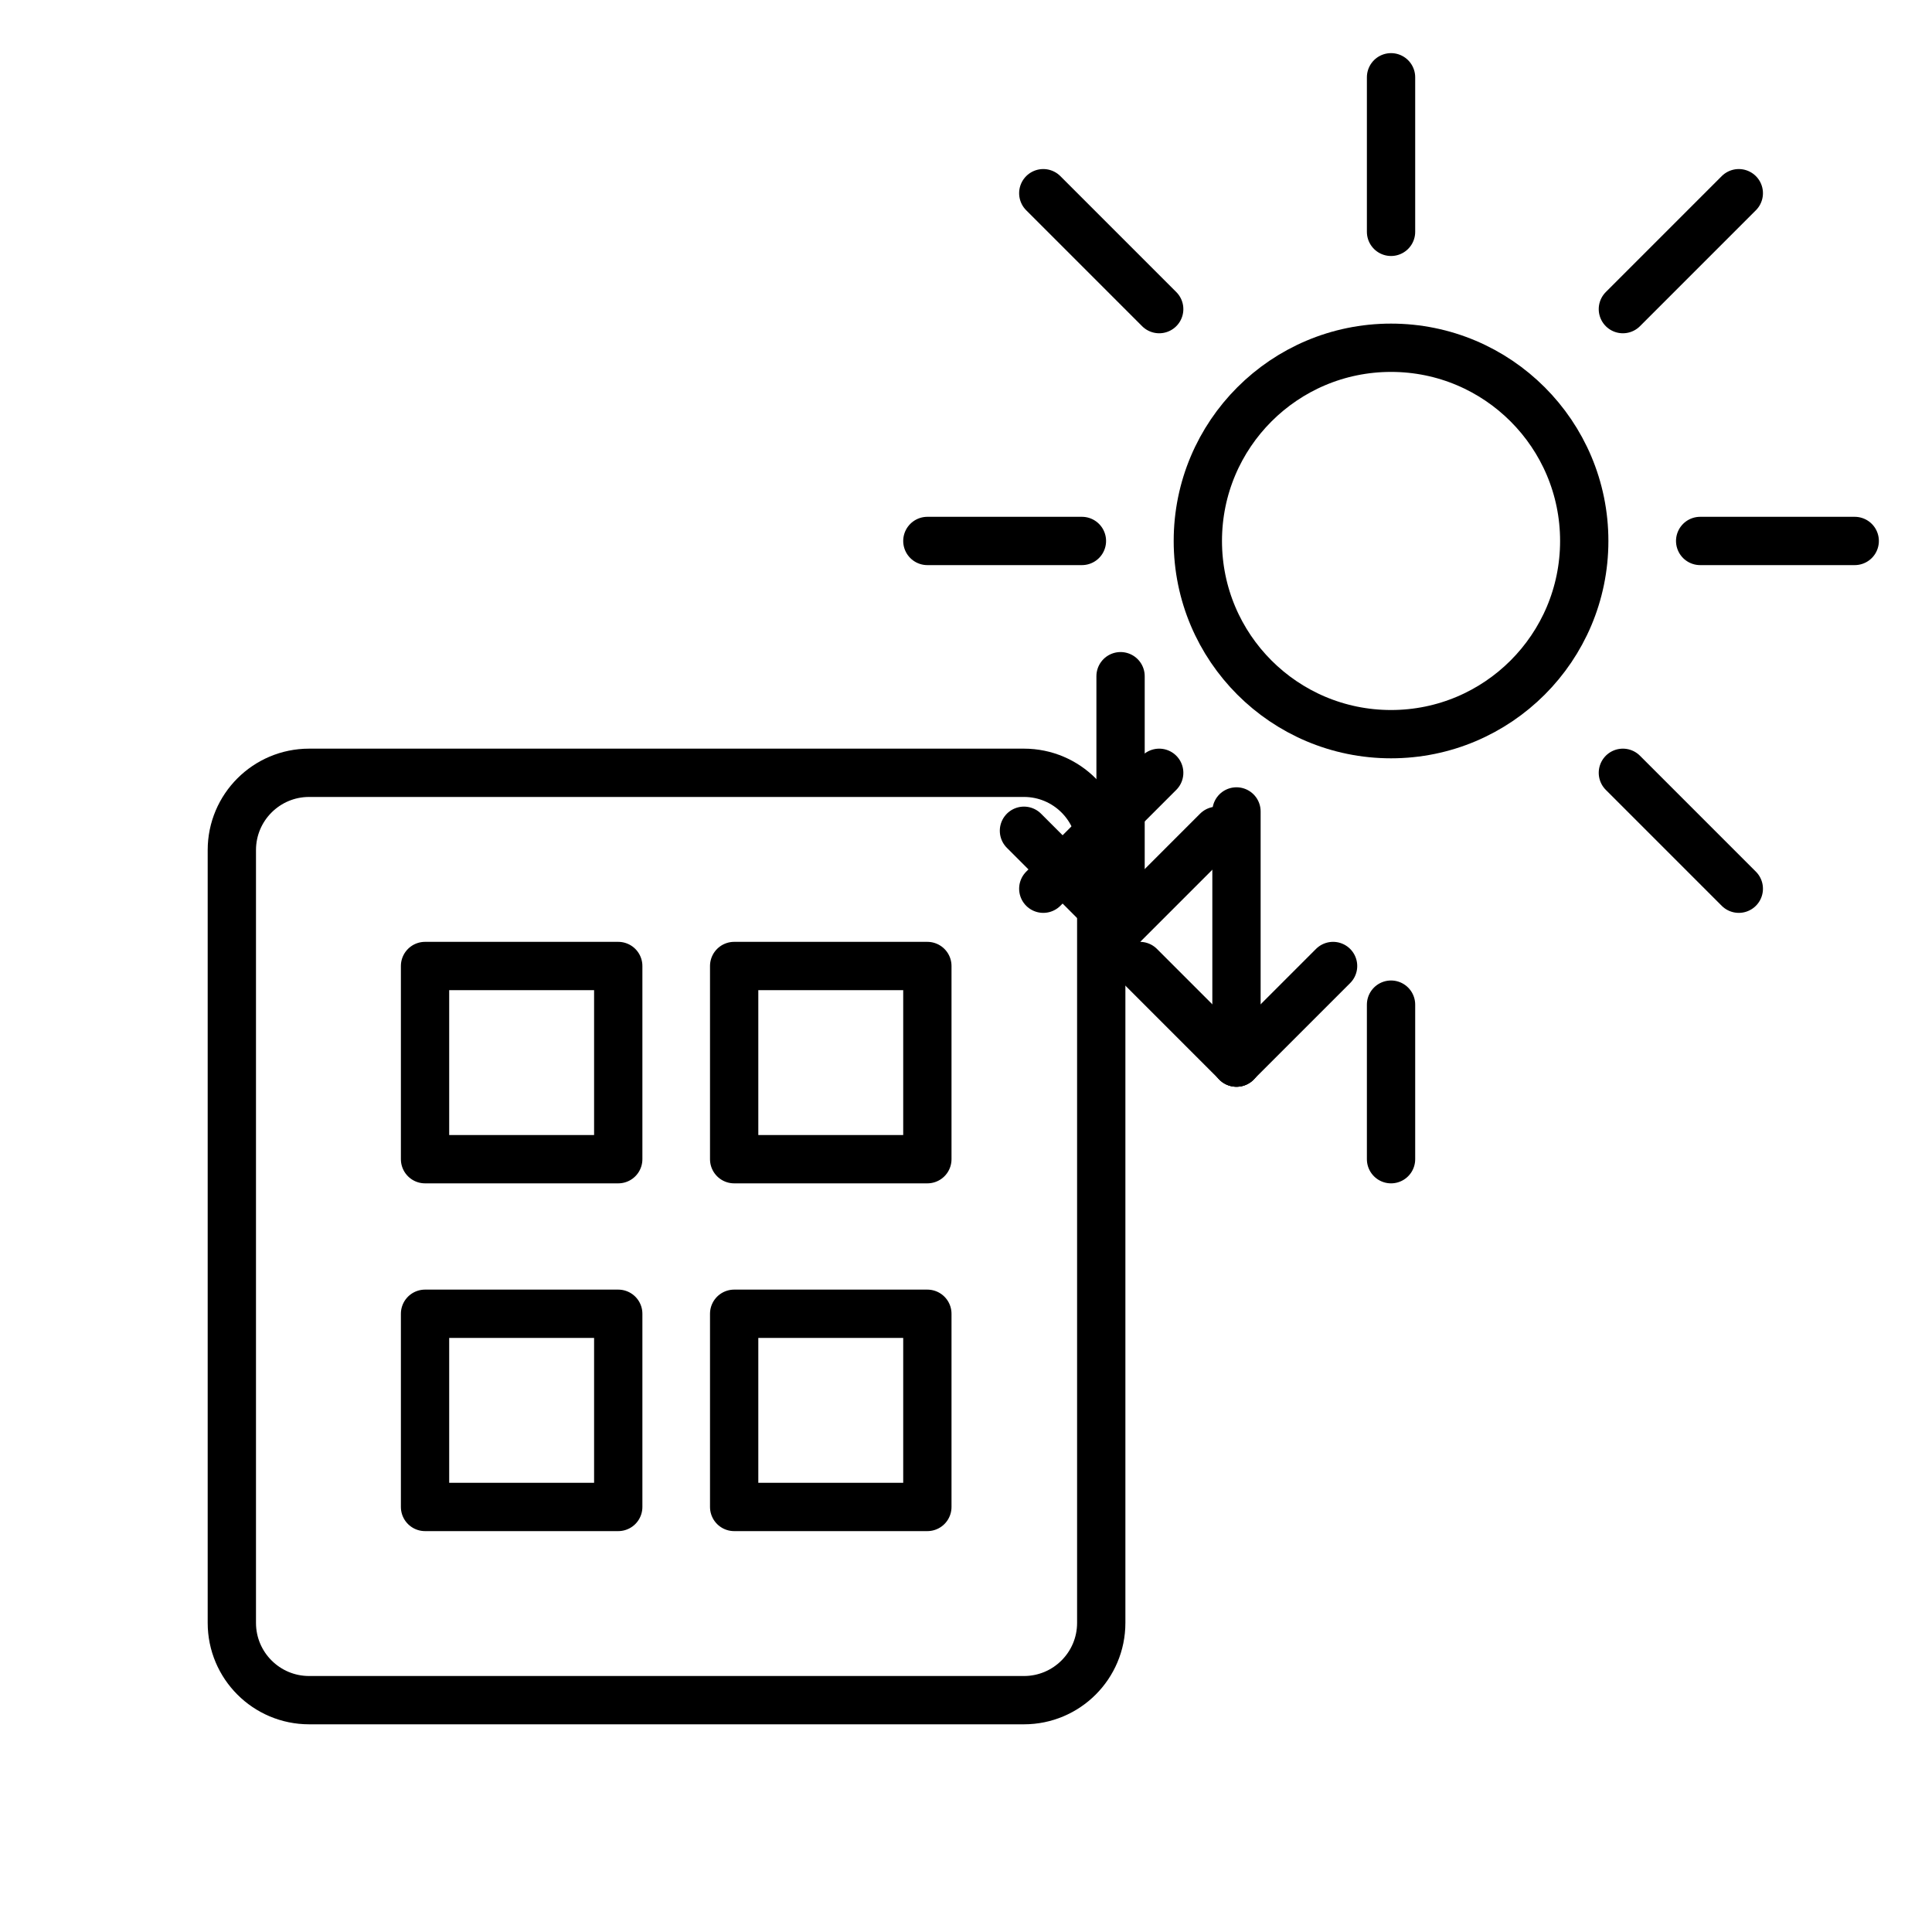
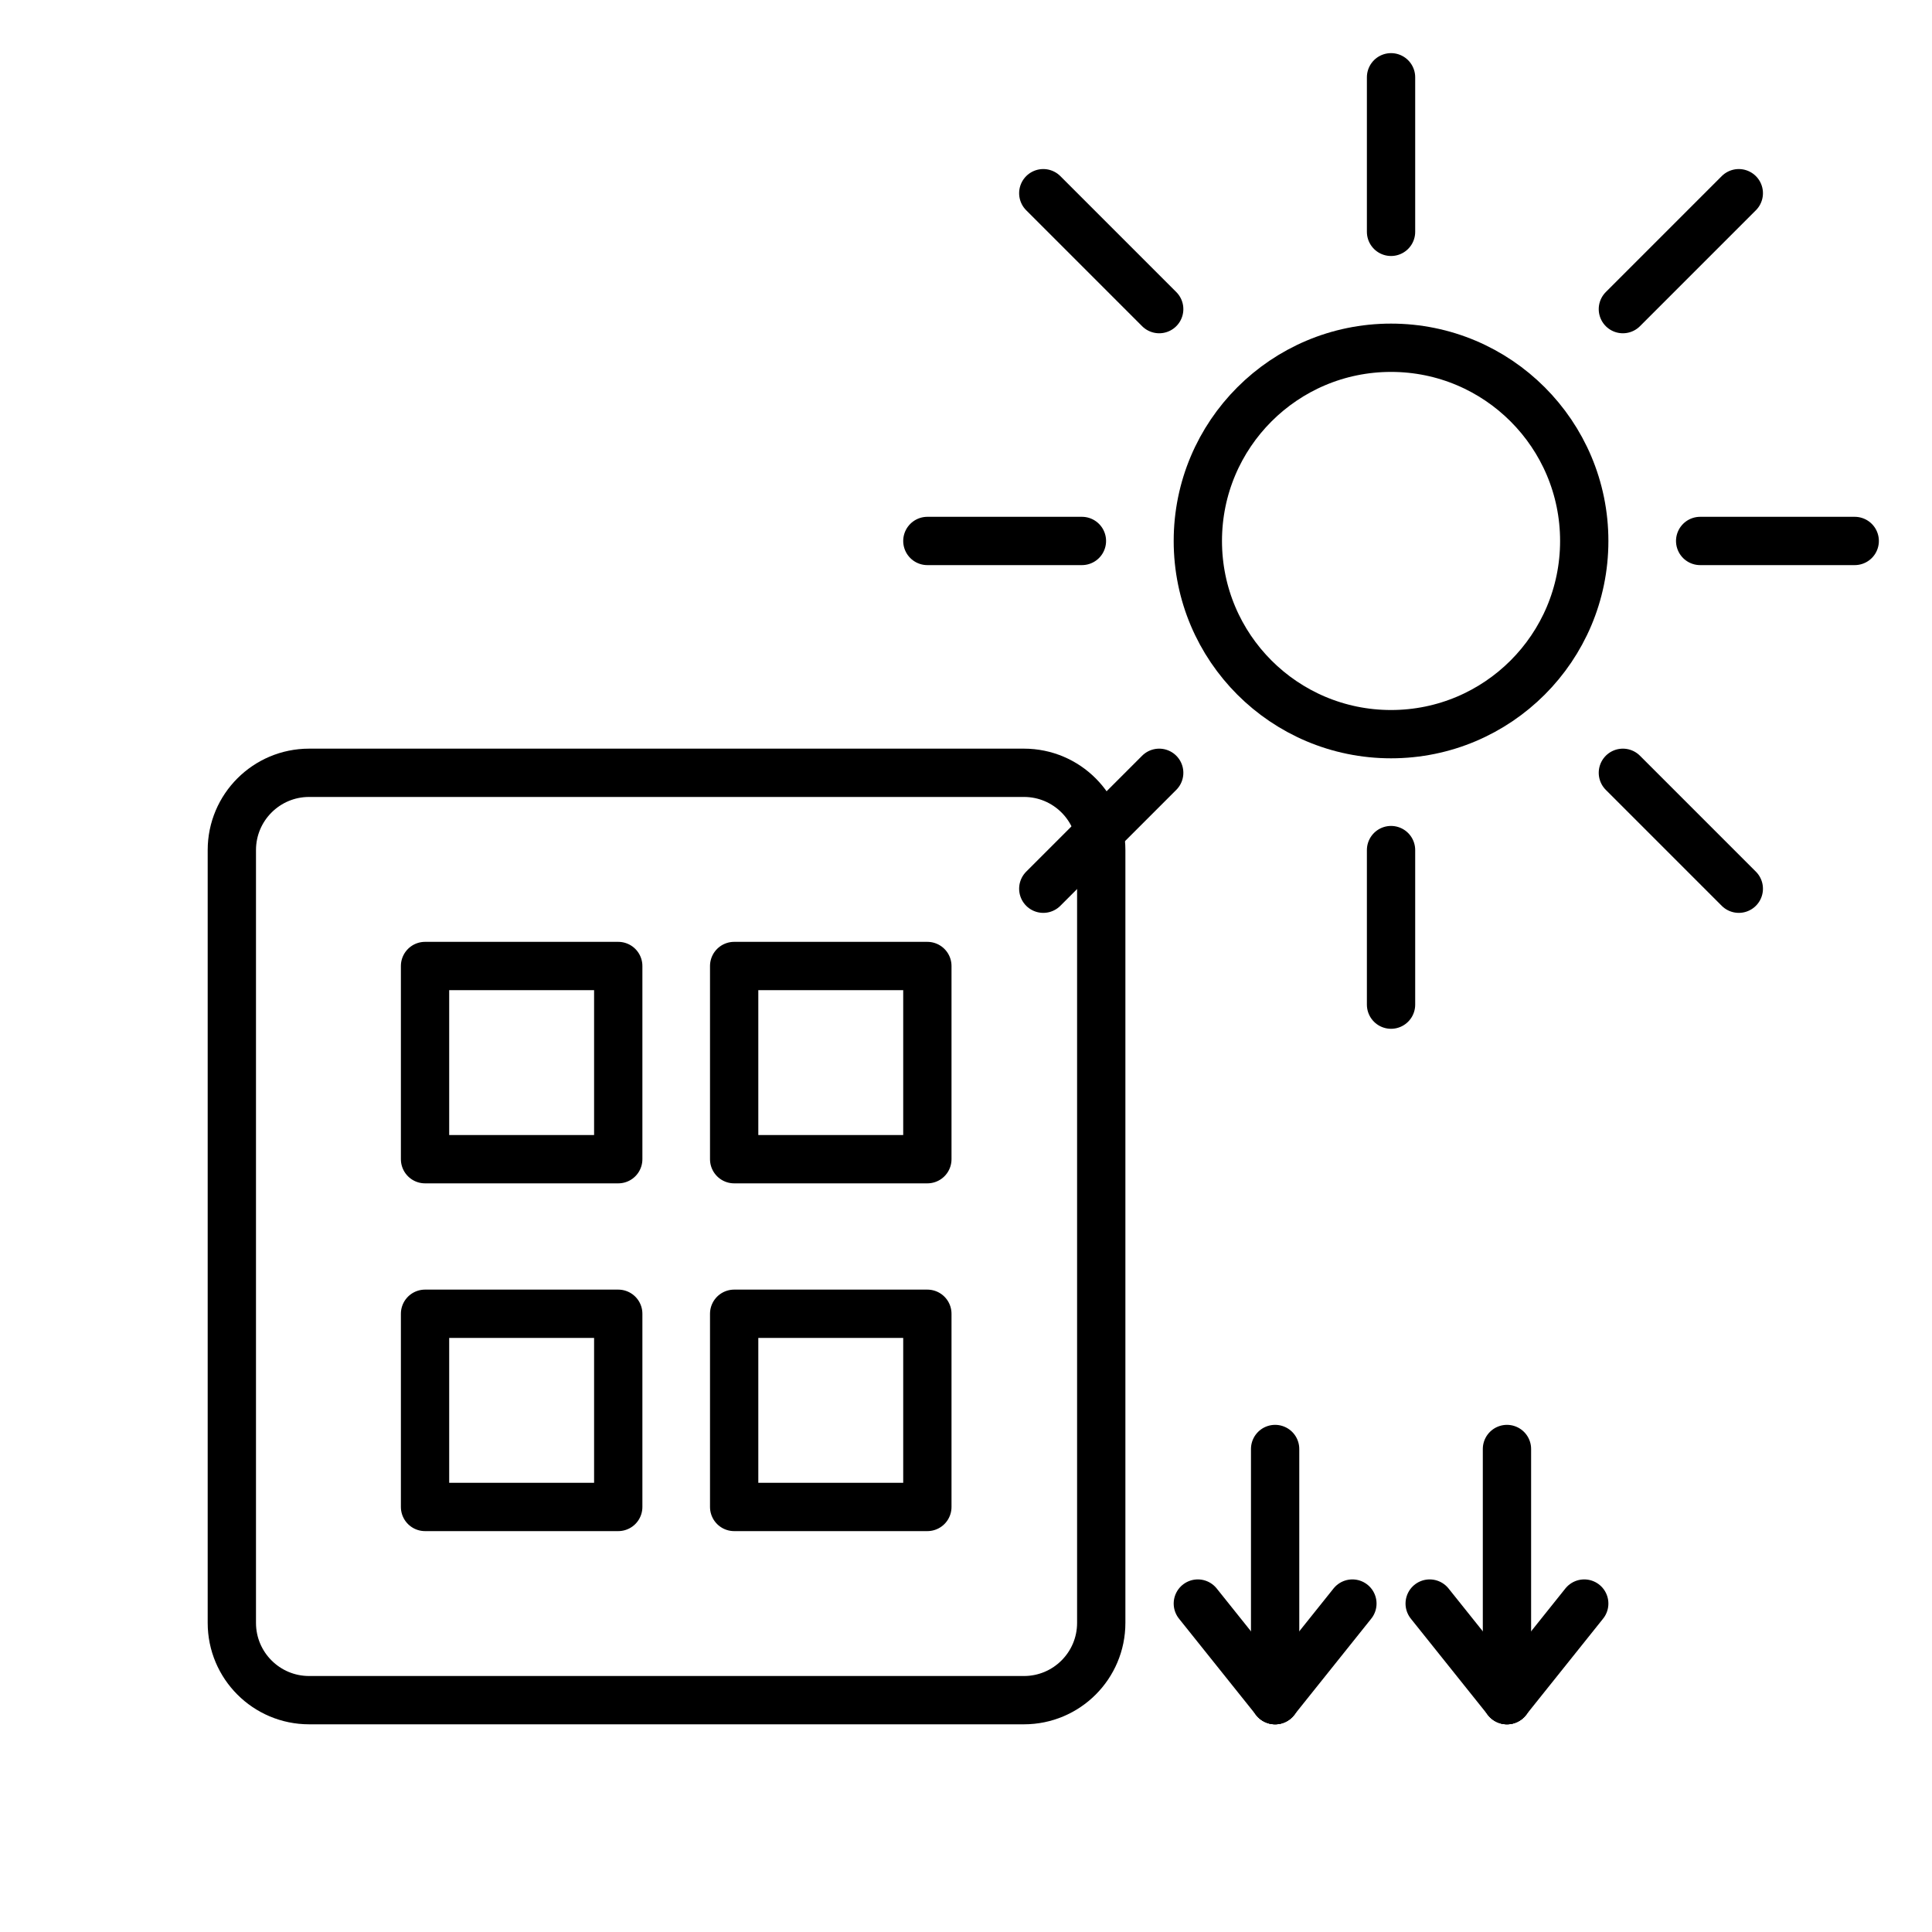
<svg xmlns="http://www.w3.org/2000/svg" viewBox="0 0 100 100" fill="none" stroke="currentColor" stroke-width="2.5" stroke-linecap="round" stroke-linejoin="round">
  <rect x="12" y="40" width="45" height="48" rx="4" fill="none" stroke="currentColor" />
  <rect x="22" y="50" width="10" height="10" fill="none" stroke="currentColor" />
  <rect x="38" y="50" width="10" height="10" fill="none" stroke="currentColor" />
  <rect x="22" y="68" width="10" height="10" fill="none" stroke="currentColor" />
  <rect x="38" y="68" width="10" height="10" fill="none" stroke="currentColor" />
  <circle cx="72" cy="28" r="10" fill="none" stroke="currentColor" />
  <line x1="72" y1="12" x2="72" y2="4" fill="none" stroke="currentColor" />
-   <line x1="72" y1="52" x2="72" y2="60" fill="none" stroke="currentColor" />
+   <line x1="72" y1="44" x2="72" y2="52" fill="none" stroke="currentColor" />
  <line x1="88" y1="28" x2="96" y2="28" fill="none" stroke="currentColor" />
  <line x1="56" y1="28" x2="48" y2="28" fill="none" stroke="currentColor" />
  <line x1="84" y1="16" x2="90" y2="10" fill="none" stroke="currentColor" />
  <line x1="60" y1="40" x2="54" y2="46" fill="none" stroke="currentColor" />
  <line x1="84" y1="40" x2="90" y2="46" fill="none" stroke="currentColor" />
  <line x1="60" y1="16" x2="54" y2="10" fill="none" stroke="currentColor" />
-   <path d="M 58 35 L 58 48" fill="none" stroke="currentColor" />
-   <path d="M 58 48 L 53 43" fill="none" stroke="currentColor" />
-   <path d="M 58 48 L 63 43" fill="none" stroke="currentColor" />
-   <path d="M 64 42 L 64 55" fill="none" stroke="currentColor" />
-   <path d="M 64 55 L 59 50" fill="none" stroke="currentColor" />
-   <path d="M 64 55 L 69 50" fill="none" stroke="currentColor" />
+   <path d="M 66 75 L 66 88" fill="none" stroke="currentColor" stroke-width="2.5" />
+   <path d="M 66 88 L 62 83" fill="none" stroke="currentColor" stroke-width="2.5" />
+   <path d="M 66 88 L 70 83" fill="none" stroke="currentColor" stroke-width="2.5" />
+   <path d="M 78 75 L 78 88" fill="none" stroke="currentColor" stroke-width="2.5" />
+   <path d="M 78 88 L 74 83" fill="none" stroke="currentColor" stroke-width="2.5" />
+   <path d="M 78 88 L 82 83" fill="none" stroke="currentColor" stroke-width="2.5" />
</svg>
